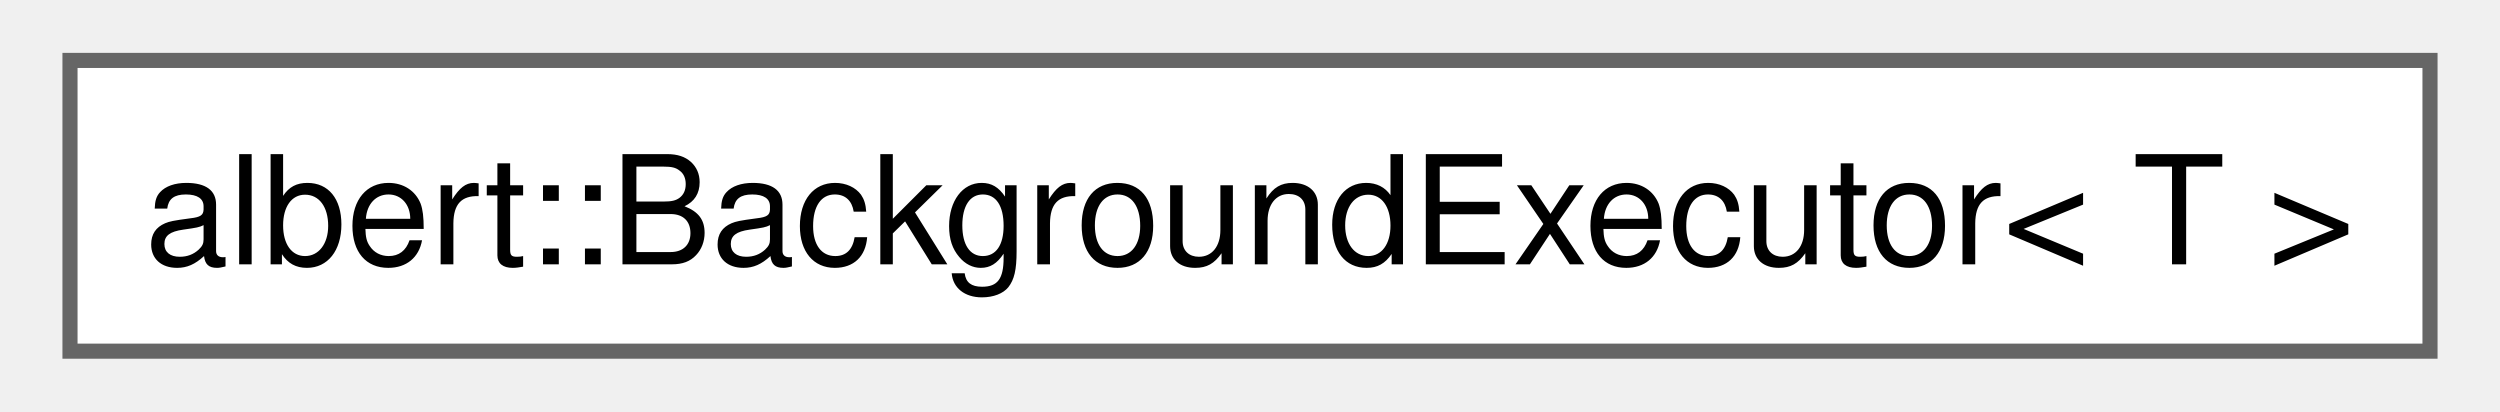
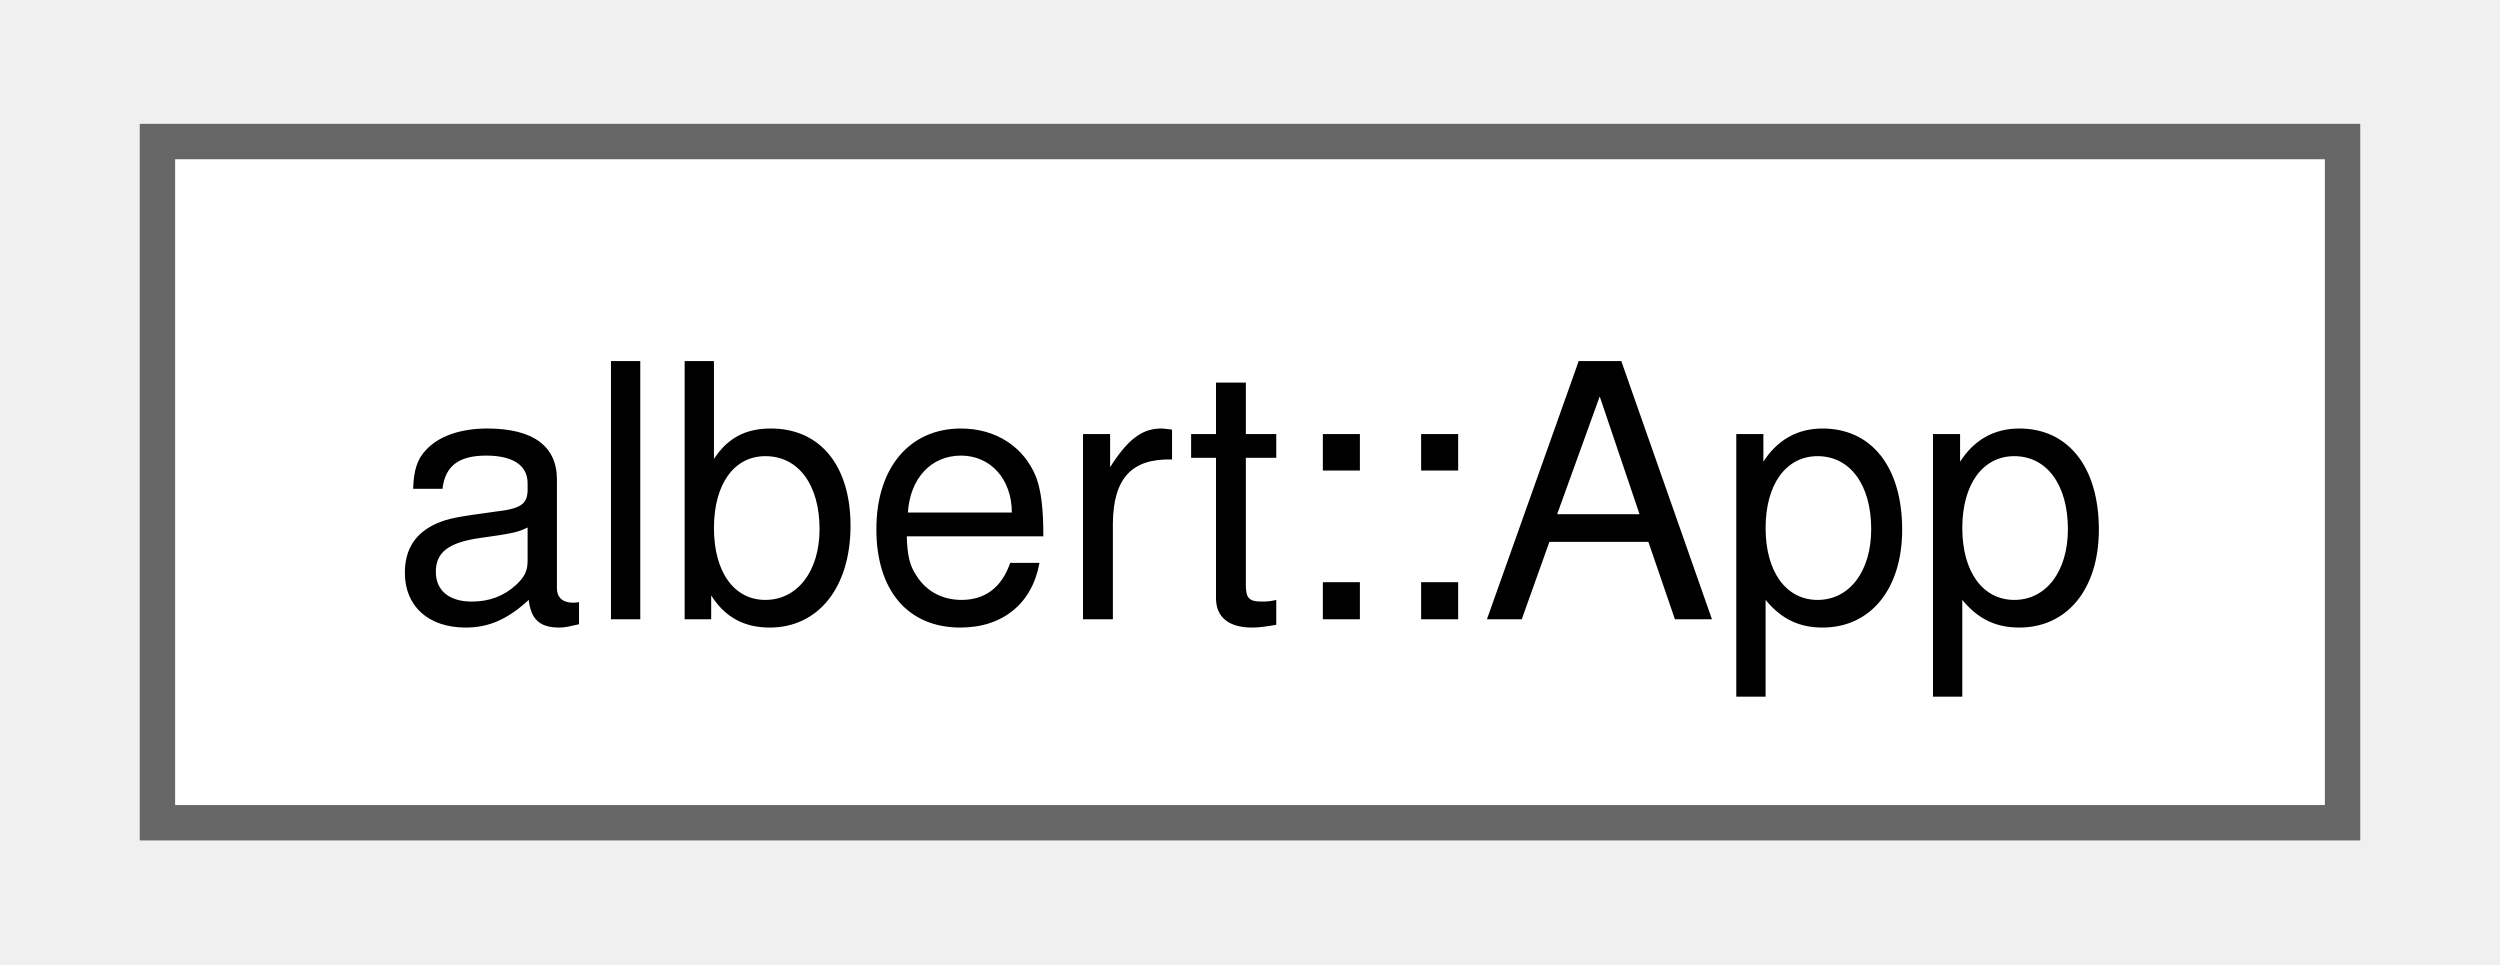
- <svg xmlns="http://www.w3.org/2000/svg" xmlns:xlink="http://www.w3.org/1999/xlink" width="164pt" height="27pt" viewBox="0.00 0.00 164.25 27.25">
+ <svg xmlns="http://www.w3.org/2000/svg" xmlns:xlink="http://www.w3.org/1999/xlink" width="70pt" height="27pt" viewBox="0.00 0.00 69.75 27.25">
  <g id="graph0" class="graph" transform="scale(1 1) rotate(0) translate(4 23.25)">
    <g id="Node000000" class="node">
      <g id="a_Node000000">
-         <a xlink:href="classalbert_1_1BackgroundExecutor.html" target="_top" xlink:title="Convenience class for recurring indexing tasks.">
-           <polygon fill="white" stroke="#666666" points="156.25,-19.25 0,-19.25 0,0 156.25,0 156.25,-19.25" />
-           <text text-anchor="middle" x="78.12" y="-5.75" font-family="Helvetica,sans-Serif" font-size="10.00">albert::BackgroundExecutor&lt; T &gt;</text>
+         <a xlink:href="classalbert_1_1App.html" target="_top" xlink:title="The public app instance interface.">
+           <polygon fill="white" stroke="#666666" points="61.75,-19.25 0,-19.25 0,0 61.75,0 61.75,-19.25" />
+           <text text-anchor="middle" x="30.88" y="-5.75" font-family="Helvetica,sans-Serif" font-size="10.00">albert::App</text>
        </a>
      </g>
    </g>
  </g>
</svg>
